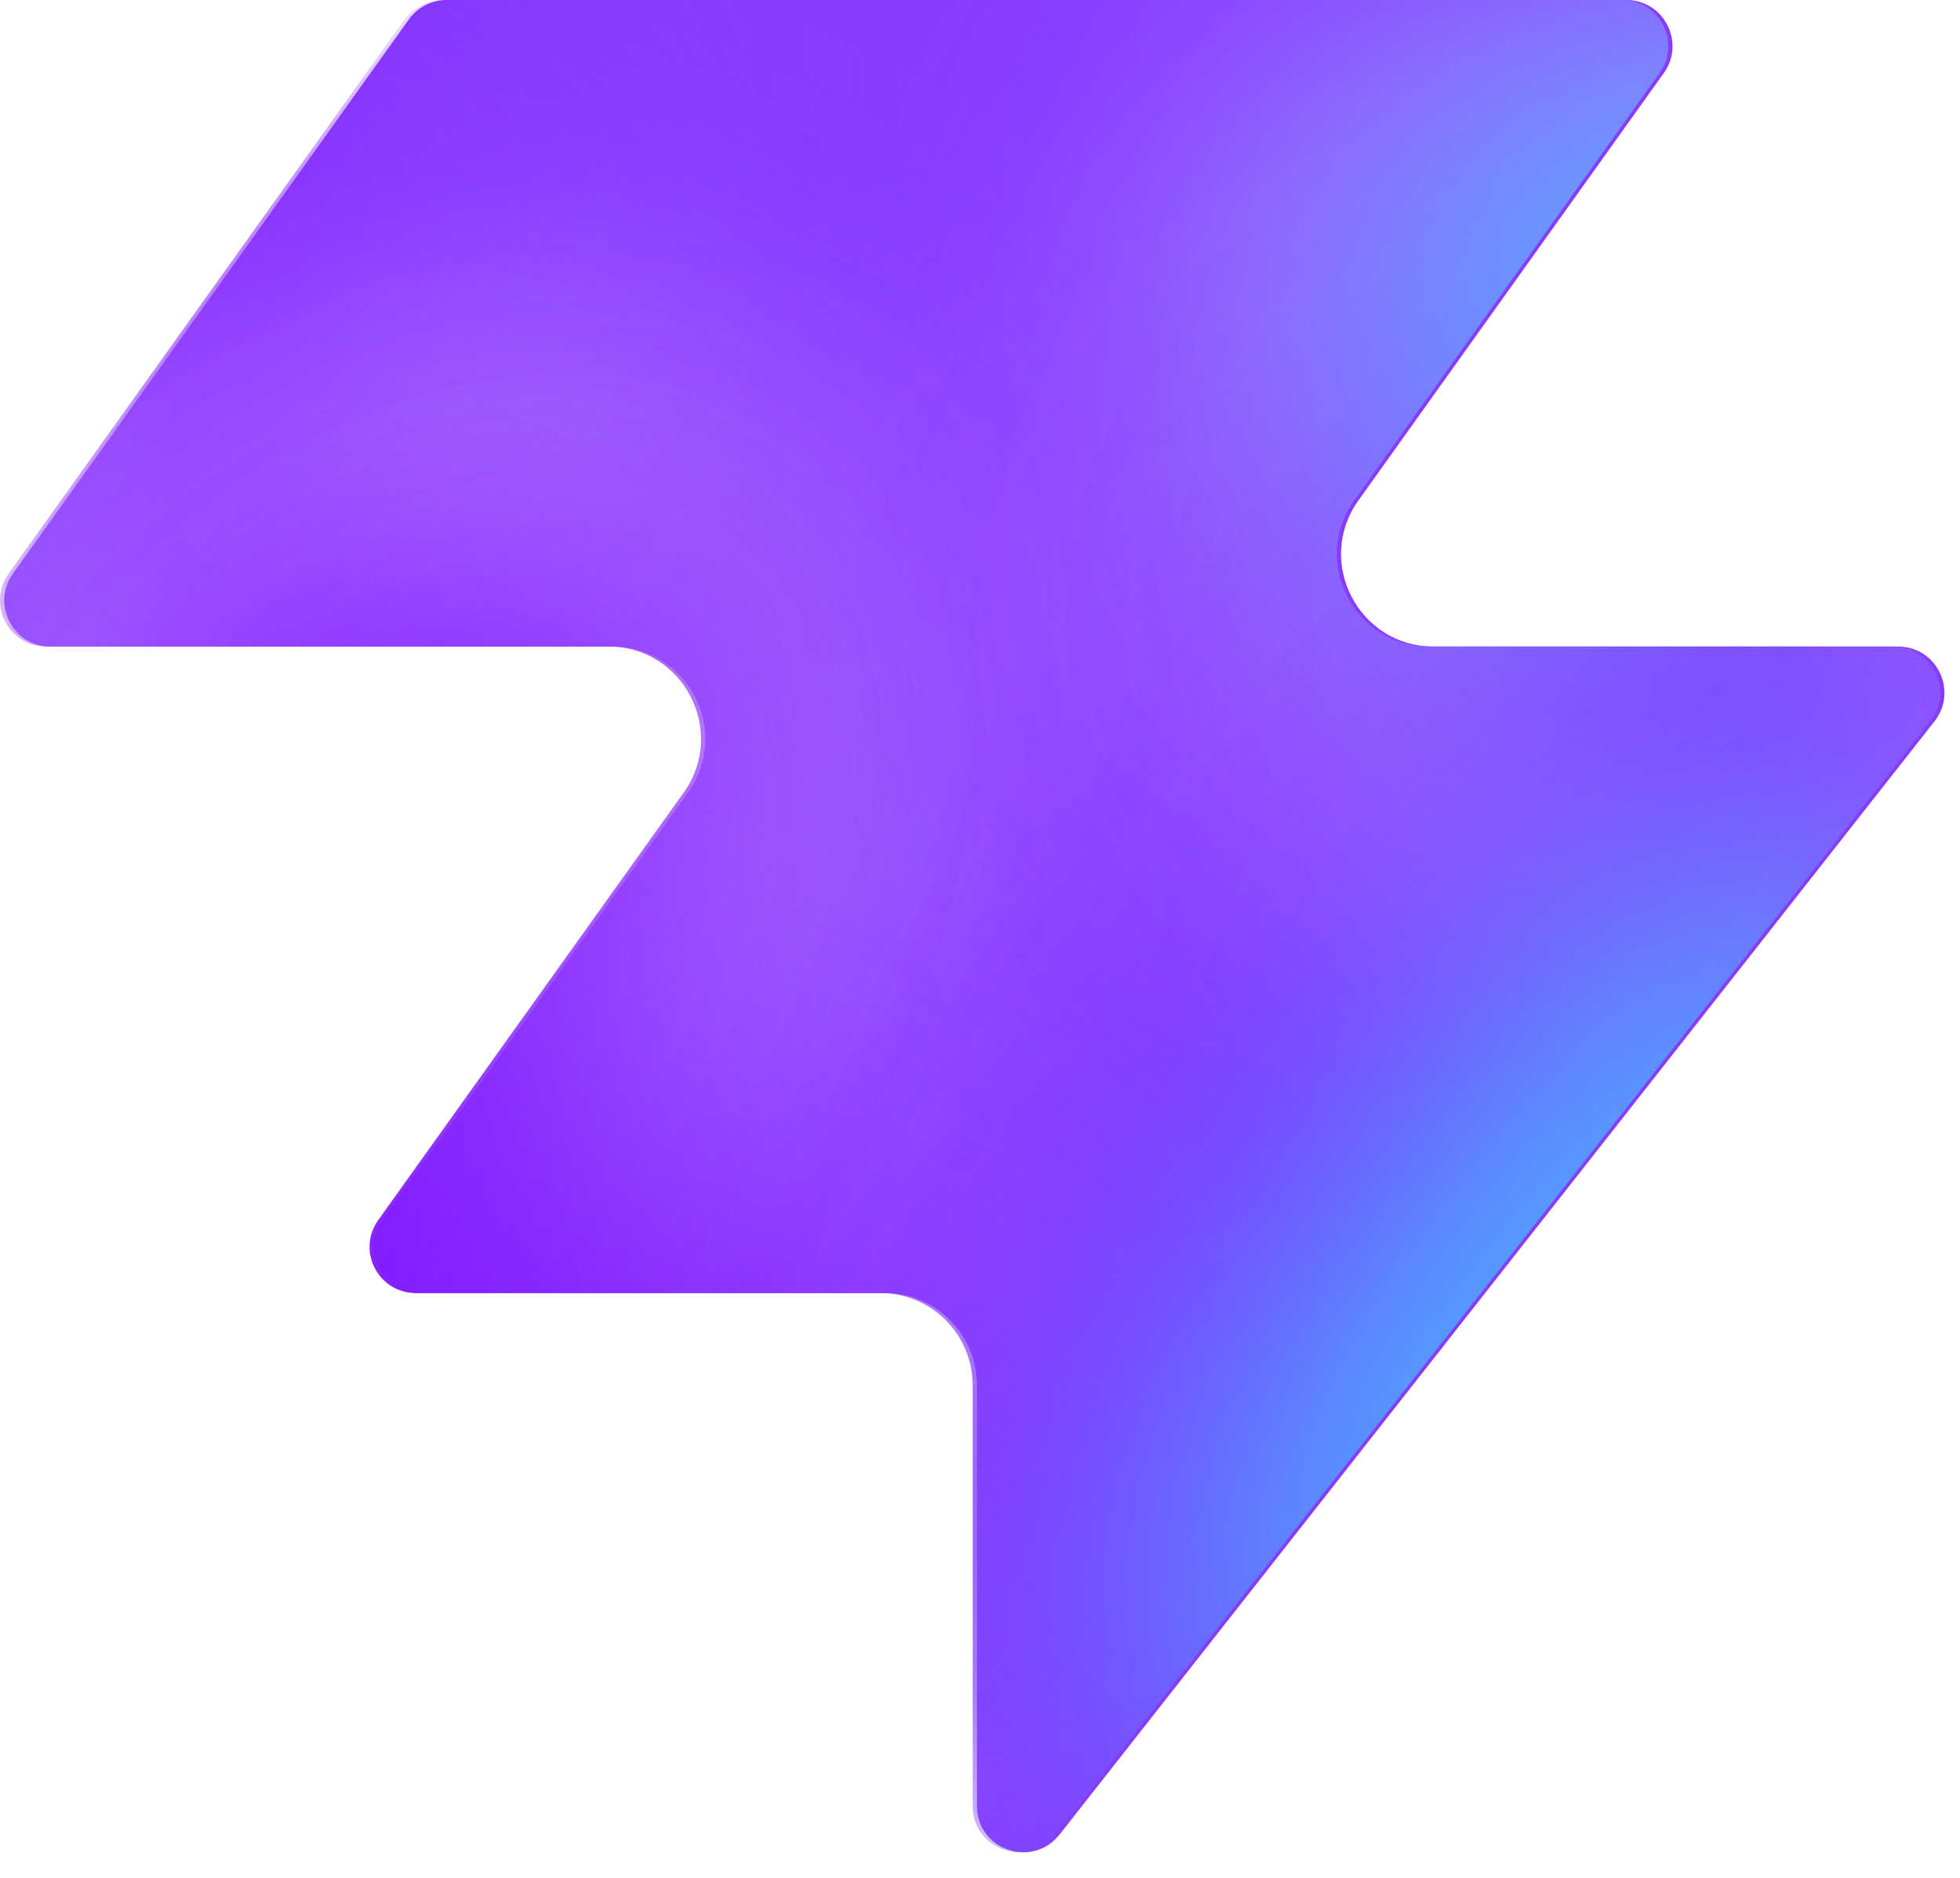
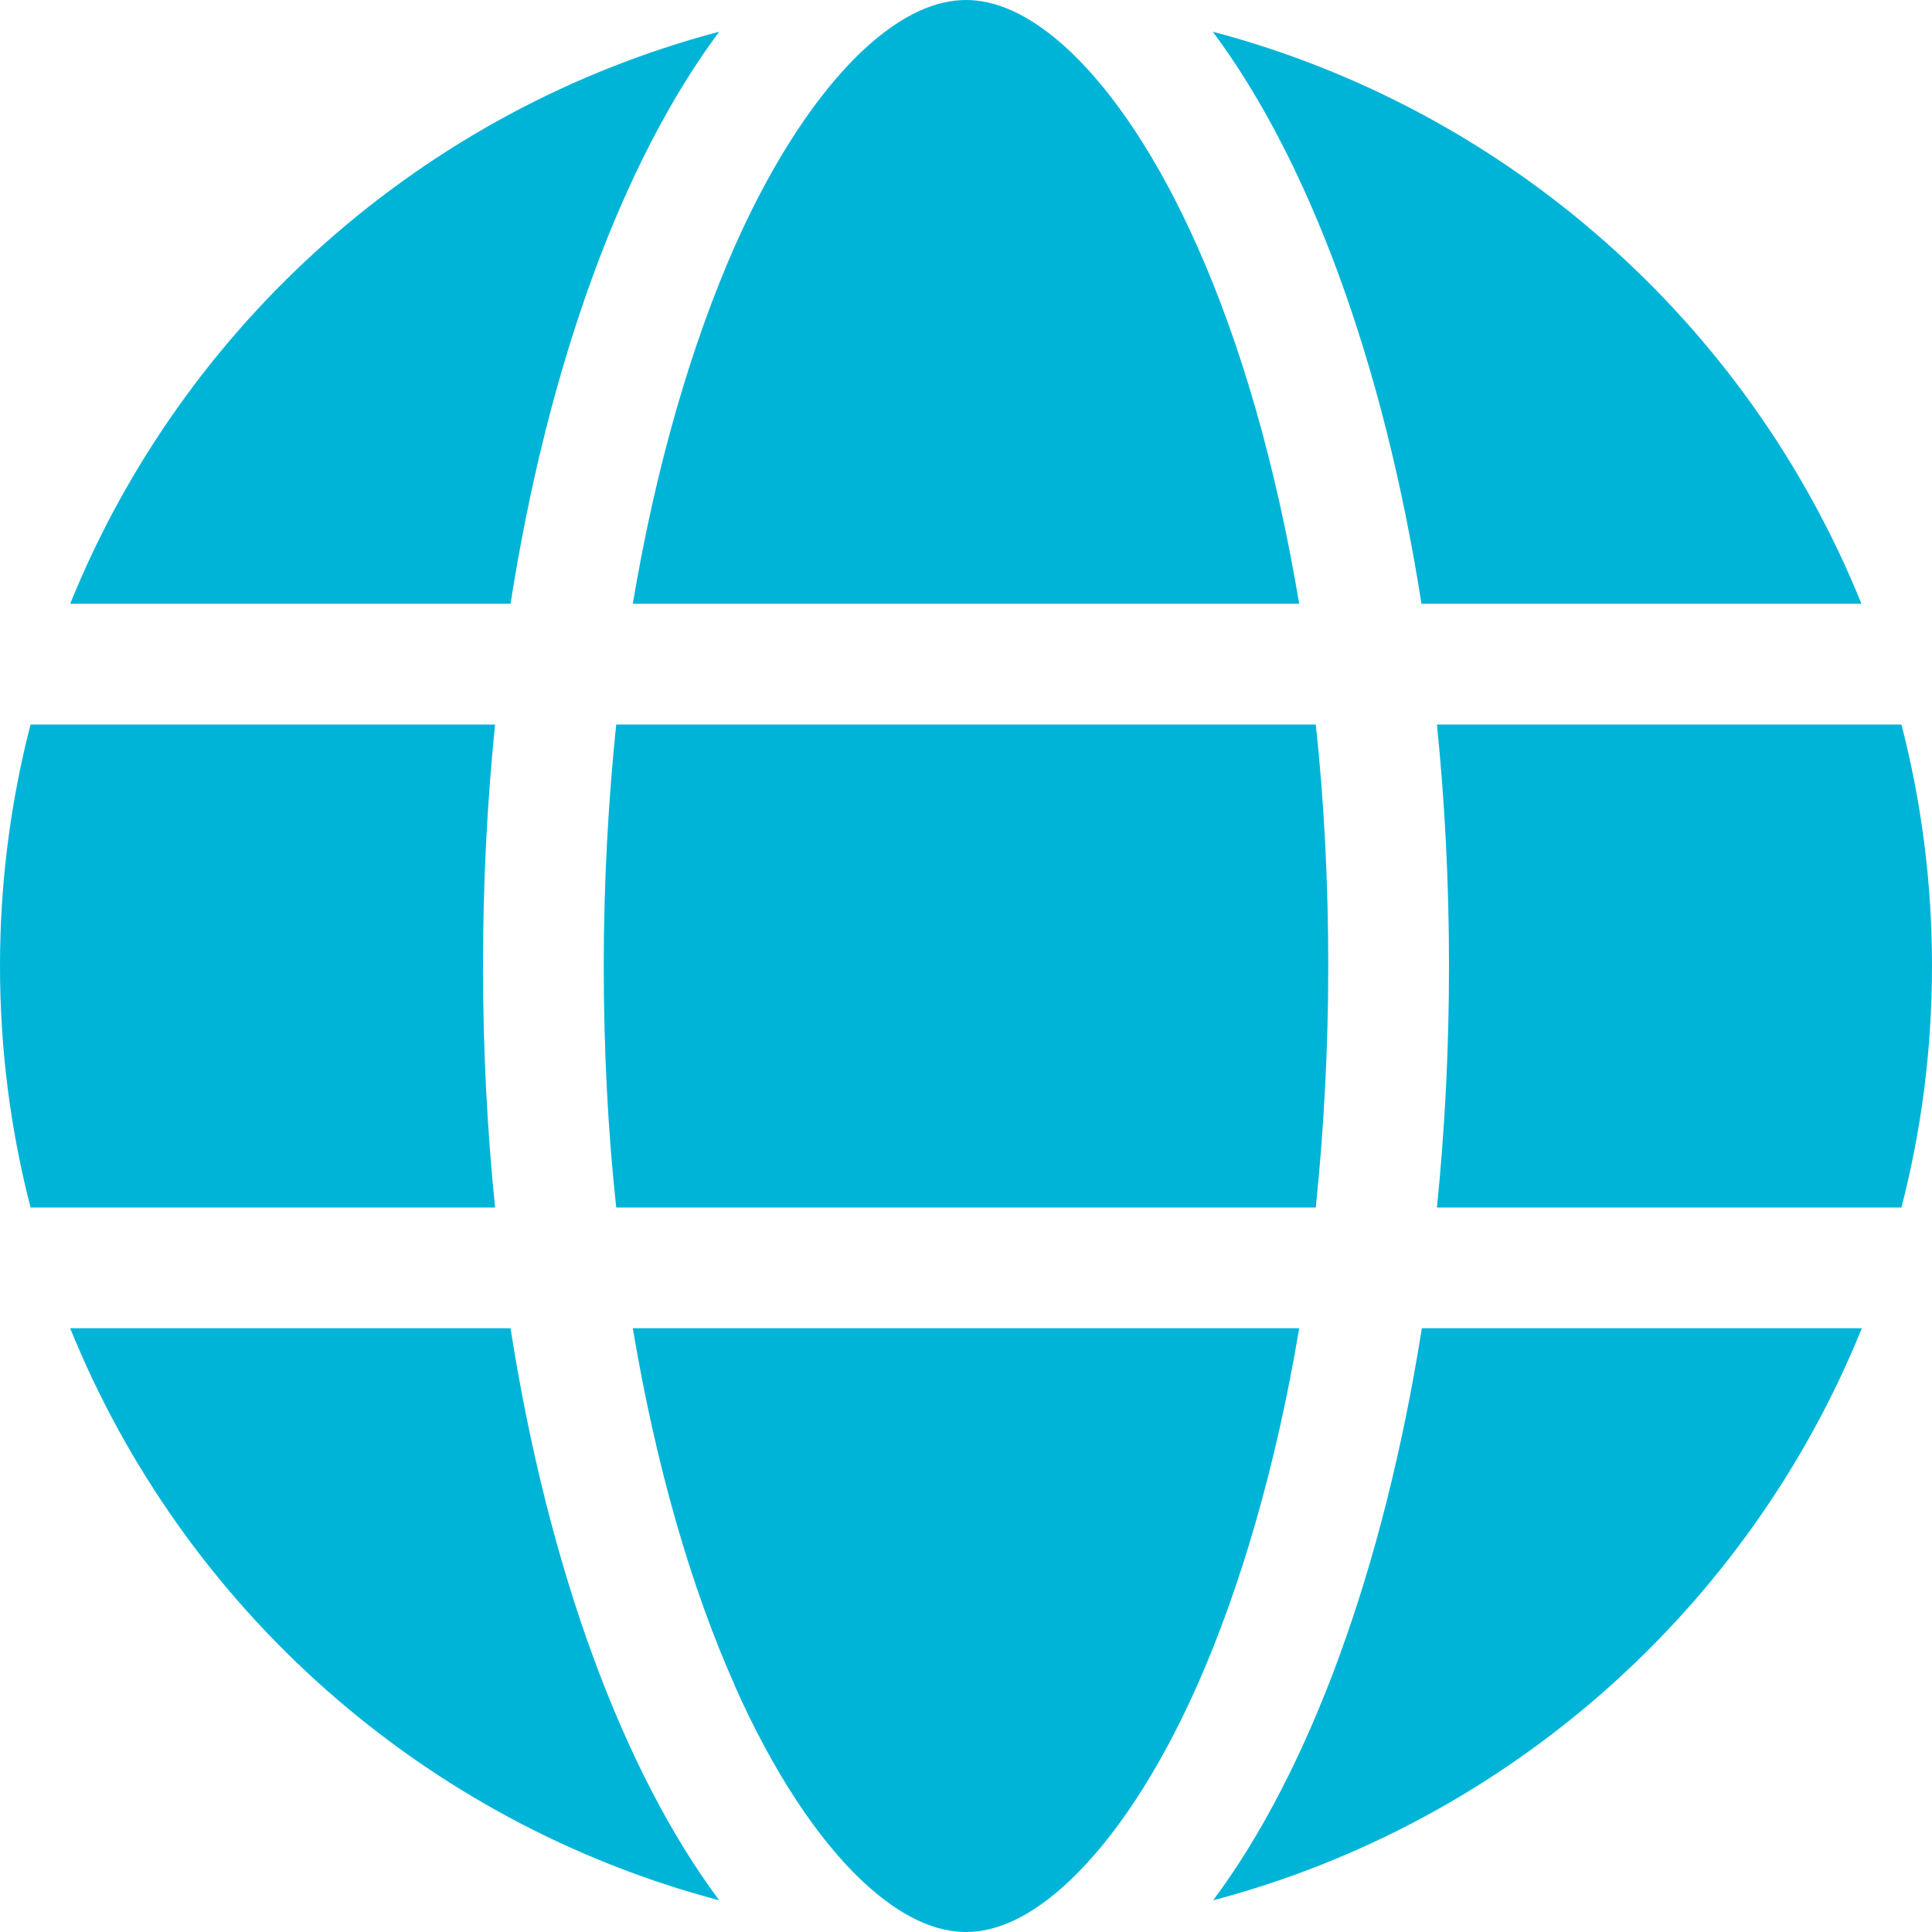
- <svg xmlns="http://www.w3.org/2000/svg" width="48" height="46" fill="none" viewBox="0 0 48 46">
-   <path fill="#863bff" d="M25.946 44.938c-.664.845-2.021.375-2.021-.698V33.937a2.26 2.26 0 0 0-2.262-2.262H10.287c-.92 0-1.456-1.04-.92-1.788l7.48-10.471c1.07-1.497 0-3.578-1.842-3.578H1.237c-.92 0-1.456-1.04-.92-1.788L10.013.474c.214-.297.556-.474.92-.474h28.894c.92 0 1.456 1.04.92 1.788l-7.48 10.471c-1.07 1.498 0 3.579 1.842 3.579h11.377c.943 0 1.473 1.088.89 1.83L25.947 44.94z" style="fill:#863bff;fill:color(display-p3 .525 .23 1);fill-opacity:1" />
-   <mask id="a" width="48" height="46" x="0" y="0" maskUnits="userSpaceOnUse" style="mask-type:alpha">
-     <path fill="#000" d="M25.842 44.938c-.664.844-2.021.375-2.021-.698V33.937a2.26 2.26 0 0 0-2.262-2.262H10.183c-.92 0-1.456-1.04-.92-1.788l7.48-10.471c1.07-1.498 0-3.579-1.842-3.579H1.133c-.92 0-1.456-1.04-.92-1.787L9.91.473c.214-.297.556-.474.92-.474h28.894c.92 0 1.456 1.04.92 1.788l-7.48 10.471c-1.07 1.498 0 3.578 1.842 3.578h11.377c.943 0 1.473 1.088.89 1.832L25.843 44.94z" style="fill:#000;fill-opacity:1" />
-   </mask>
-   <g mask="url(#a)">
-     <g filter="url(#b)">
-       <ellipse cx="5.508" cy="14.704" fill="#ede6ff" rx="5.508" ry="14.704" style="fill:#ede6ff;fill:color(display-p3 .927 .903 1);fill-opacity:1" transform="matrix(.00324 1 1 -.00324 -4.47 31.516)" />
-     </g>
-     <g filter="url(#c)">
-       <ellipse cx="10.399" cy="29.851" fill="#ede6ff" rx="10.399" ry="29.851" style="fill:#ede6ff;fill:color(display-p3 .927 .903 1);fill-opacity:1" transform="matrix(.00324 1 1 -.00324 -39.328 7.883)" />
-     </g>
-     <g filter="url(#d)">
-       <ellipse cx="5.508" cy="30.487" fill="#7e14ff" rx="5.508" ry="30.487" style="fill:#7e14ff;fill:color(display-p3 .492 .077 1);fill-opacity:1" transform="rotate(89.814 -25.913 -14.639)scale(1 -1)" />
-     </g>
-     <g filter="url(#e)">
-       <ellipse cx="5.508" cy="30.599" fill="#7e14ff" rx="5.508" ry="30.599" style="fill:#7e14ff;fill:color(display-p3 .492 .077 1);fill-opacity:1" transform="rotate(89.814 -32.644 -3.334)scale(1 -1)" />
-     </g>
-     <g filter="url(#f)">
-       <ellipse cx="5.508" cy="30.599" fill="#7e14ff" rx="5.508" ry="30.599" style="fill:#7e14ff;fill:color(display-p3 .492 .077 1);fill-opacity:1" transform="matrix(.00324 1 1 -.00324 -34.34 30.47)" />
-     </g>
-     <g filter="url(#g)">
-       <ellipse cx="14.072" cy="22.078" fill="#ede6ff" rx="14.072" ry="22.078" style="fill:#ede6ff;fill:color(display-p3 .927 .903 1);fill-opacity:1" transform="rotate(93.35 24.506 48.493)scale(-1 1)" />
-     </g>
-     <g filter="url(#h)">
-       <ellipse cx="3.47" cy="21.501" fill="#7e14ff" rx="3.47" ry="21.501" style="fill:#7e14ff;fill:color(display-p3 .492 .077 1);fill-opacity:1" transform="rotate(89.009 28.708 47.59)scale(-1 1)" />
-     </g>
-     <g filter="url(#i)">
-       <ellipse cx="3.47" cy="21.501" fill="#7e14ff" rx="3.47" ry="21.501" style="fill:#7e14ff;fill:color(display-p3 .492 .077 1);fill-opacity:1" transform="rotate(89.009 28.708 47.59)scale(-1 1)" />
-     </g>
-     <g filter="url(#j)">
-       <ellipse cx=".387" cy="8.972" fill="#7e14ff" rx="4.407" ry="29.108" style="fill:#7e14ff;fill:color(display-p3 .492 .077 1);fill-opacity:1" transform="rotate(39.51 .387 8.972)" />
-     </g>
-     <g filter="url(#k)">
-       <ellipse cx="47.523" cy="-6.092" fill="#7e14ff" rx="4.407" ry="29.108" style="fill:#7e14ff;fill:color(display-p3 .492 .077 1);fill-opacity:1" transform="rotate(37.892 47.523 -6.092)" />
-     </g>
-     <g filter="url(#l)">
-       <ellipse cx="41.412" cy="6.333" fill="#47bfff" rx="5.971" ry="9.665" style="fill:#47bfff;fill:color(display-p3 .28 .748 1);fill-opacity:1" transform="rotate(37.892 41.412 6.333)" />
-     </g>
-     <g filter="url(#m)">
-       <ellipse cx="-1.879" cy="38.332" fill="#7e14ff" rx="4.407" ry="29.108" style="fill:#7e14ff;fill:color(display-p3 .492 .077 1);fill-opacity:1" transform="rotate(37.892 -1.88 38.332)" />
-     </g>
-     <g filter="url(#n)">
-       <ellipse cx="-1.879" cy="38.332" fill="#7e14ff" rx="4.407" ry="29.108" style="fill:#7e14ff;fill:color(display-p3 .492 .077 1);fill-opacity:1" transform="rotate(37.892 -1.88 38.332)" />
-     </g>
-     <g filter="url(#o)">
-       <ellipse cx="35.651" cy="29.907" fill="#7e14ff" rx="4.407" ry="29.108" style="fill:#7e14ff;fill:color(display-p3 .492 .077 1);fill-opacity:1" transform="rotate(37.892 35.651 29.907)" />
-     </g>
-     <g filter="url(#p)">
-       <ellipse cx="38.418" cy="32.4" fill="#47bfff" rx="5.971" ry="15.297" style="fill:#47bfff;fill:color(display-p3 .28 .748 1);fill-opacity:1" transform="rotate(37.892 38.418 32.4)" />
-     </g>
-   </g>
-   <defs>
-     <filter id="b" width="60.045" height="41.654" x="-19.77" y="16.149" color-interpolation-filters="sRGB" filterUnits="userSpaceOnUse">
-       <feFlood flood-opacity="0" result="BackgroundImageFix" />
-       <feBlend in="SourceGraphic" in2="BackgroundImageFix" result="shape" />
-       <feGaussianBlur result="effect1_foregroundBlur_2002_17158" stdDeviation="7.659" />
-     </filter>
-     <filter id="c" width="90.34" height="51.437" x="-54.613" y="-7.533" color-interpolation-filters="sRGB" filterUnits="userSpaceOnUse">
-       <feFlood flood-opacity="0" result="BackgroundImageFix" />
-       <feBlend in="SourceGraphic" in2="BackgroundImageFix" result="shape" />
-       <feGaussianBlur result="effect1_foregroundBlur_2002_17158" stdDeviation="7.659" />
-     </filter>
-     <filter id="d" width="79.355" height="29.4" x="-49.64" y="2.03" color-interpolation-filters="sRGB" filterUnits="userSpaceOnUse">
-       <feFlood flood-opacity="0" result="BackgroundImageFix" />
-       <feBlend in="SourceGraphic" in2="BackgroundImageFix" result="shape" />
-       <feGaussianBlur result="effect1_foregroundBlur_2002_17158" stdDeviation="4.596" />
-     </filter>
-     <filter id="e" width="79.579" height="29.4" x="-45.045" y="20.029" color-interpolation-filters="sRGB" filterUnits="userSpaceOnUse">
-       <feFlood flood-opacity="0" result="BackgroundImageFix" />
-       <feBlend in="SourceGraphic" in2="BackgroundImageFix" result="shape" />
-       <feGaussianBlur result="effect1_foregroundBlur_2002_17158" stdDeviation="4.596" />
-     </filter>
-     <filter id="f" width="79.579" height="29.4" x="-43.513" y="21.178" color-interpolation-filters="sRGB" filterUnits="userSpaceOnUse">
-       <feFlood flood-opacity="0" result="BackgroundImageFix" />
-       <feBlend in="SourceGraphic" in2="BackgroundImageFix" result="shape" />
-       <feGaussianBlur result="effect1_foregroundBlur_2002_17158" stdDeviation="4.596" />
-     </filter>
-     <filter id="g" width="74.749" height="58.852" x="15.756" y="-17.901" color-interpolation-filters="sRGB" filterUnits="userSpaceOnUse">
-       <feFlood flood-opacity="0" result="BackgroundImageFix" />
-       <feBlend in="SourceGraphic" in2="BackgroundImageFix" result="shape" />
-       <feGaussianBlur result="effect1_foregroundBlur_2002_17158" stdDeviation="7.659" />
-     </filter>
-     <filter id="h" width="61.377" height="25.362" x="23.548" y="2.284" color-interpolation-filters="sRGB" filterUnits="userSpaceOnUse">
-       <feFlood flood-opacity="0" result="BackgroundImageFix" />
-       <feBlend in="SourceGraphic" in2="BackgroundImageFix" result="shape" />
-       <feGaussianBlur result="effect1_foregroundBlur_2002_17158" stdDeviation="4.596" />
-     </filter>
-     <filter id="i" width="61.377" height="25.362" x="23.548" y="2.284" color-interpolation-filters="sRGB" filterUnits="userSpaceOnUse">
-       <feFlood flood-opacity="0" result="BackgroundImageFix" />
-       <feBlend in="SourceGraphic" in2="BackgroundImageFix" result="shape" />
-       <feGaussianBlur result="effect1_foregroundBlur_2002_17158" stdDeviation="4.596" />
-     </filter>
-     <filter id="j" width="56.045" height="63.649" x="-27.636" y="-22.853" color-interpolation-filters="sRGB" filterUnits="userSpaceOnUse">
-       <feFlood flood-opacity="0" result="BackgroundImageFix" />
-       <feBlend in="SourceGraphic" in2="BackgroundImageFix" result="shape" />
-       <feGaussianBlur result="effect1_foregroundBlur_2002_17158" stdDeviation="4.596" />
-     </filter>
-     <filter id="k" width="54.814" height="64.646" x="20.116" y="-38.415" color-interpolation-filters="sRGB" filterUnits="userSpaceOnUse">
-       <feFlood flood-opacity="0" result="BackgroundImageFix" />
-       <feBlend in="SourceGraphic" in2="BackgroundImageFix" result="shape" />
-       <feGaussianBlur result="effect1_foregroundBlur_2002_17158" stdDeviation="4.596" />
-     </filter>
-     <filter id="l" width="33.541" height="35.313" x="24.641" y="-11.323" color-interpolation-filters="sRGB" filterUnits="userSpaceOnUse">
-       <feFlood flood-opacity="0" result="BackgroundImageFix" />
-       <feBlend in="SourceGraphic" in2="BackgroundImageFix" result="shape" />
-       <feGaussianBlur result="effect1_foregroundBlur_2002_17158" stdDeviation="4.596" />
-     </filter>
-     <filter id="m" width="54.814" height="64.646" x="-29.286" y="6.009" color-interpolation-filters="sRGB" filterUnits="userSpaceOnUse">
-       <feFlood flood-opacity="0" result="BackgroundImageFix" />
-       <feBlend in="SourceGraphic" in2="BackgroundImageFix" result="shape" />
-       <feGaussianBlur result="effect1_foregroundBlur_2002_17158" stdDeviation="4.596" />
-     </filter>
-     <filter id="n" width="54.814" height="64.646" x="-29.286" y="6.009" color-interpolation-filters="sRGB" filterUnits="userSpaceOnUse">
-       <feFlood flood-opacity="0" result="BackgroundImageFix" />
-       <feBlend in="SourceGraphic" in2="BackgroundImageFix" result="shape" />
-       <feGaussianBlur result="effect1_foregroundBlur_2002_17158" stdDeviation="4.596" />
-     </filter>
-     <filter id="o" width="54.814" height="64.646" x="8.244" y="-2.416" color-interpolation-filters="sRGB" filterUnits="userSpaceOnUse">
-       <feFlood flood-opacity="0" result="BackgroundImageFix" />
-       <feBlend in="SourceGraphic" in2="BackgroundImageFix" result="shape" />
-       <feGaussianBlur result="effect1_foregroundBlur_2002_17158" stdDeviation="4.596" />
-     </filter>
-     <filter id="p" width="39.409" height="43.623" x="18.713" y="10.588" color-interpolation-filters="sRGB" filterUnits="userSpaceOnUse">
-       <feFlood flood-opacity="0" result="BackgroundImageFix" />
-       <feBlend in="SourceGraphic" in2="BackgroundImageFix" result="shape" />
-       <feGaussianBlur result="effect1_foregroundBlur_2002_17158" stdDeviation="4.596" />
-     </filter>
-   </defs>
+ <svg xmlns="http://www.w3.org/2000/svg" viewBox="0 0 512 512">
+   <path fill="#00B4D8" d="M352 256c0 22.2-1.2 43.6-3.3 64H163.3c-2.2-20.4-3.3-41.8-3.3-64s1.2-43.6 3.3-64H348.7c2.2 20.4 3.3 41.8 3.3 64zm28.8-64H503.9c5.3 20.5 8.1 41.9 8.1 64s-2.8 43.5-8.1 64H380.8c2.1-20.6 3.2-42 3.2-64s-1.1-43.4-3.2-64zm112.6-32H376.7c-10-63.9-29.8-117.4-55.3-151.6c78.3 20.7 142 77.5 171.9 151.6zm-149.1 0H167.7c6.1-36.4 15.5-68.6 27-94.7c10.5-23.6 22.2-40.7 33.5-51.5C239.4 3.2 248.7 0 256 0s16.6 3.2 27.8 13.8c11.3 10.8 23 27.9 33.5 51.5c11.6 26 20.9 58.2 27 94.7zm-209 0H18.6C48.6 85.9 112.2 29.1 190.6 8.4C165.1 42.6 145.3 96.1 135.3 160zM8.1 192H131.2c-2.1 20.6-3.2 42-3.2 64s1.1 43.4 3.2 64H8.1C2.8 299.5 0 278.1 0 256s2.8-43.5 8.1-64zM194.7 446.6c-11.6-26-20.9-58.2-27-94.6H344.3c-6.1 36.4-15.5 68.6-27 94.6c-10.5 23.6-22.2 40.7-33.5 51.5C272.6 508.8 263.3 512 256 512s-16.6-3.2-27.8-13.8c-11.3-10.8-23-27.9-33.5-51.5zM135.3 352c10 63.9 29.8 117.4 55.3 151.6C112.2 482.9 48.6 426.1 18.6 352H135.3zm358.1 0c-30 74.1-93.6 130.9-171.9 151.6c25.5-34.2 45.2-87.7 55.3-151.6H493.4z" />
</svg>
